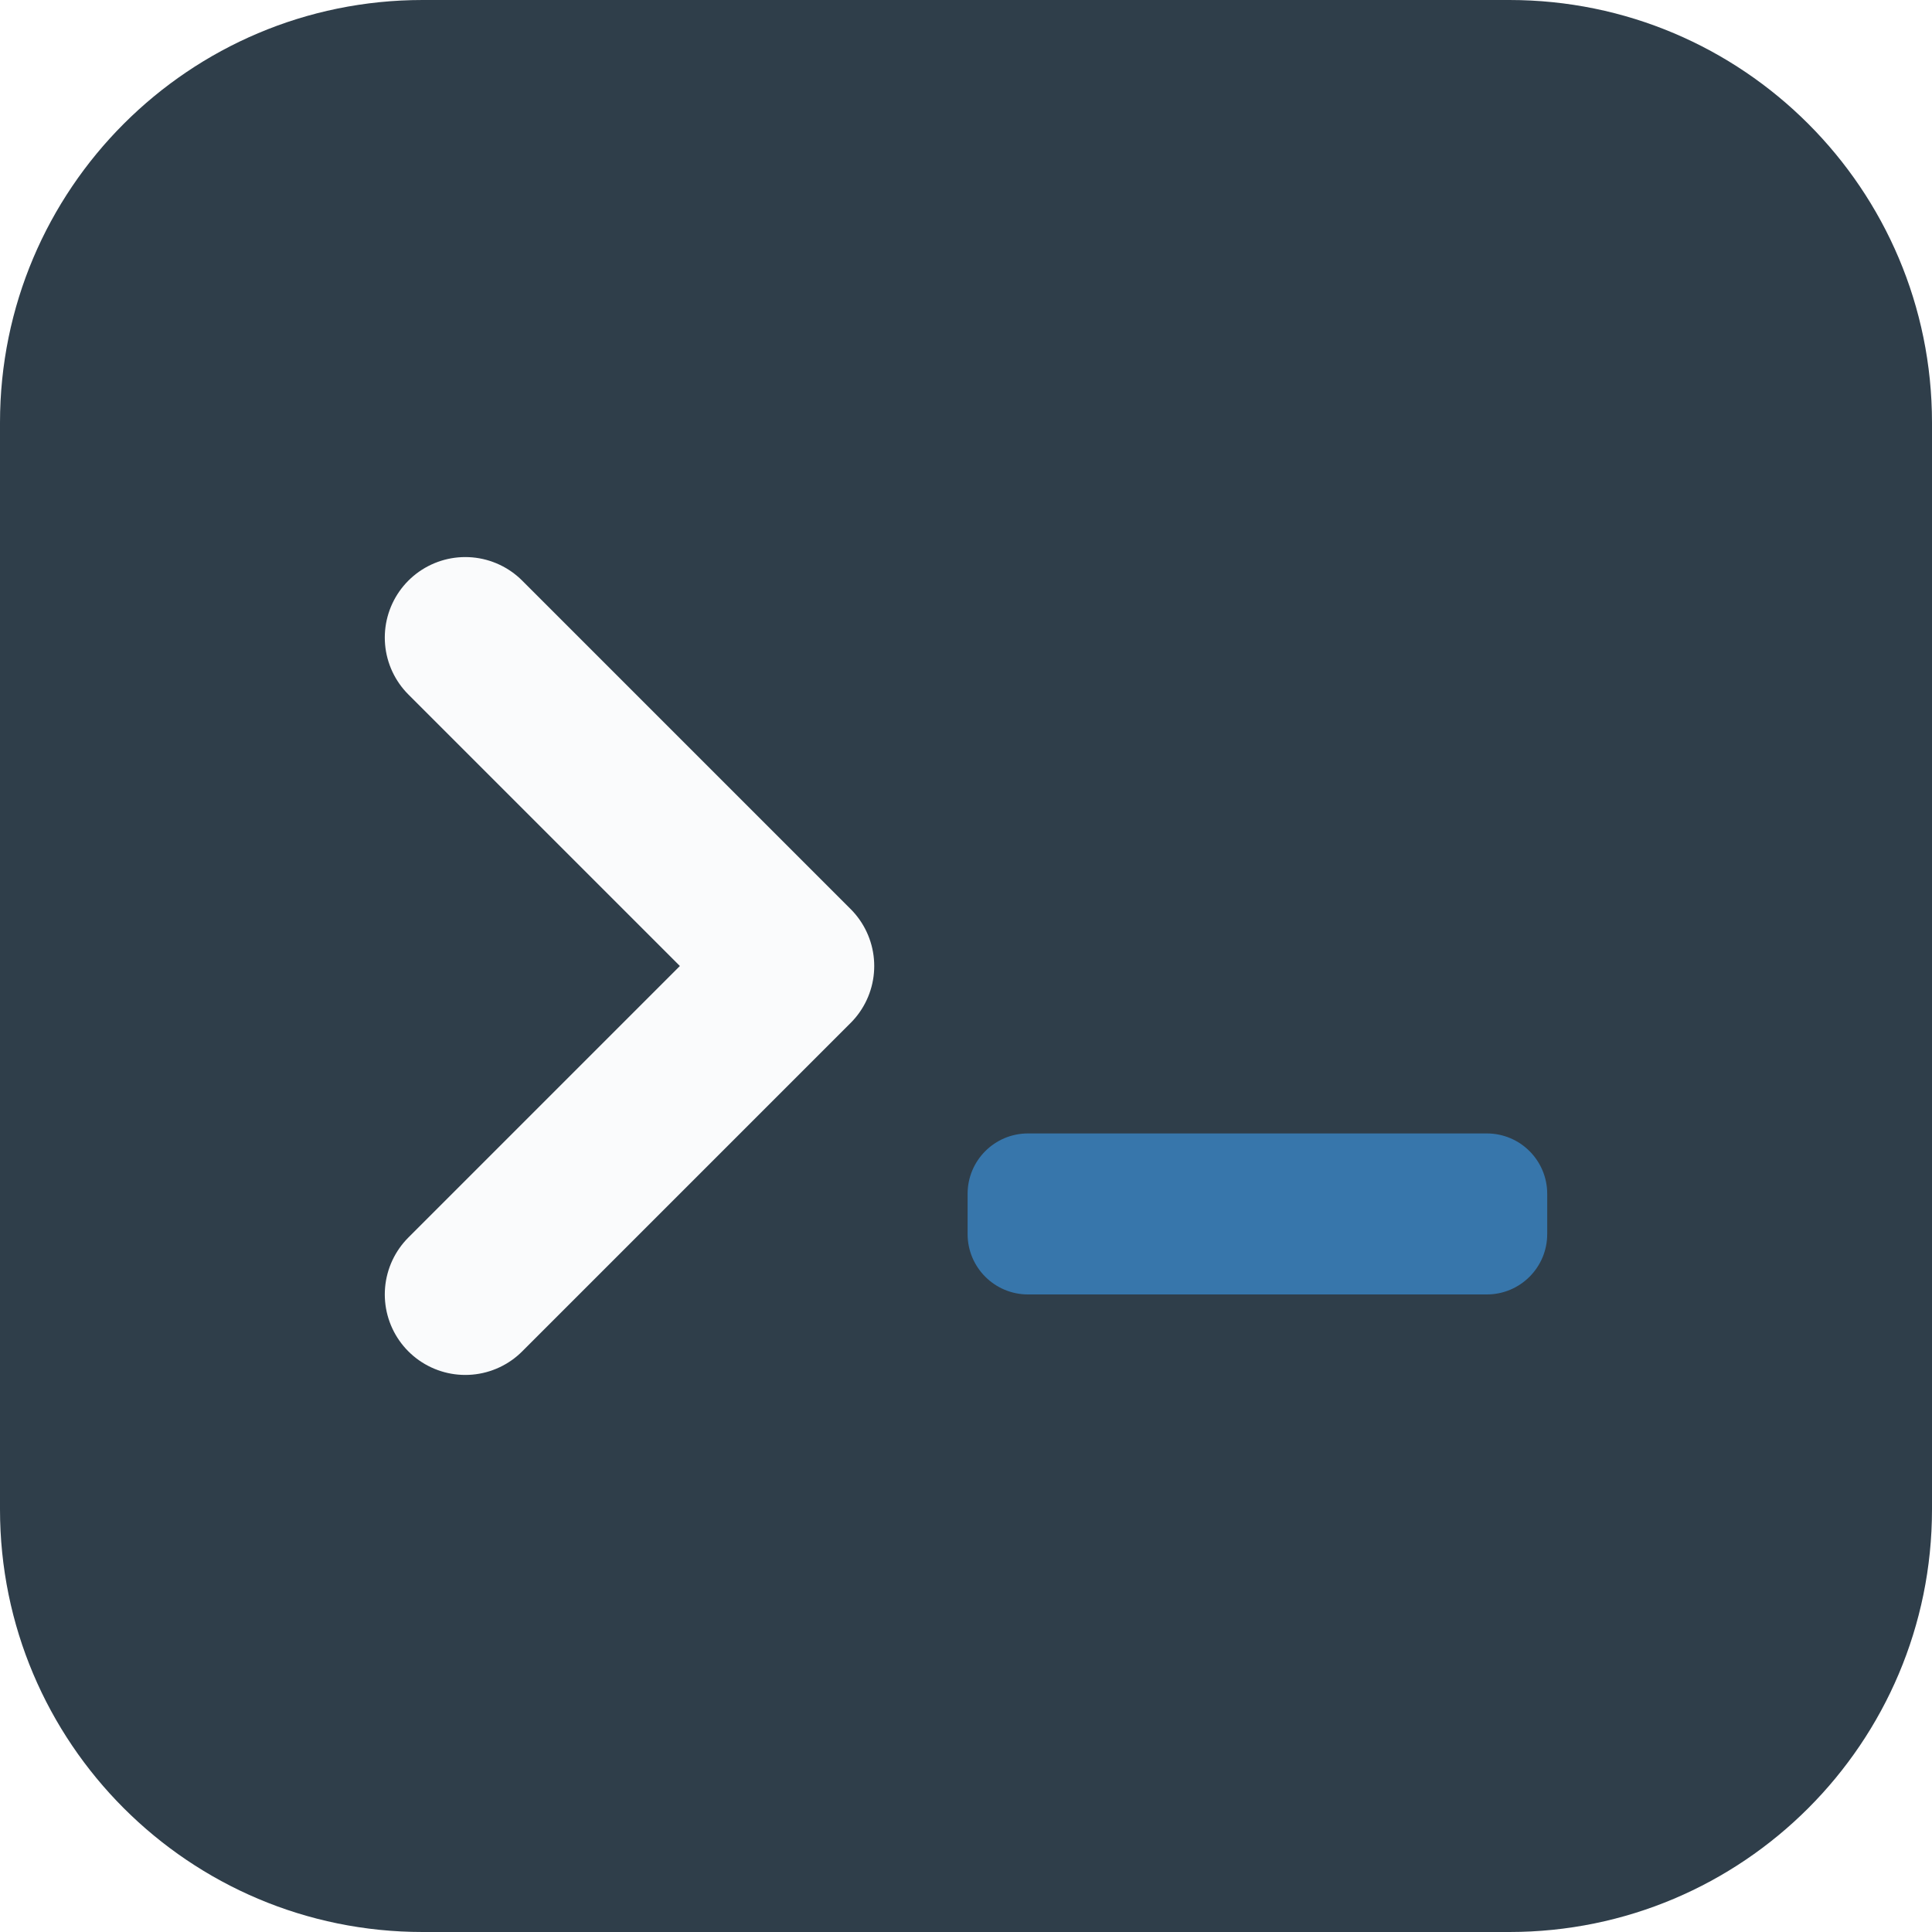
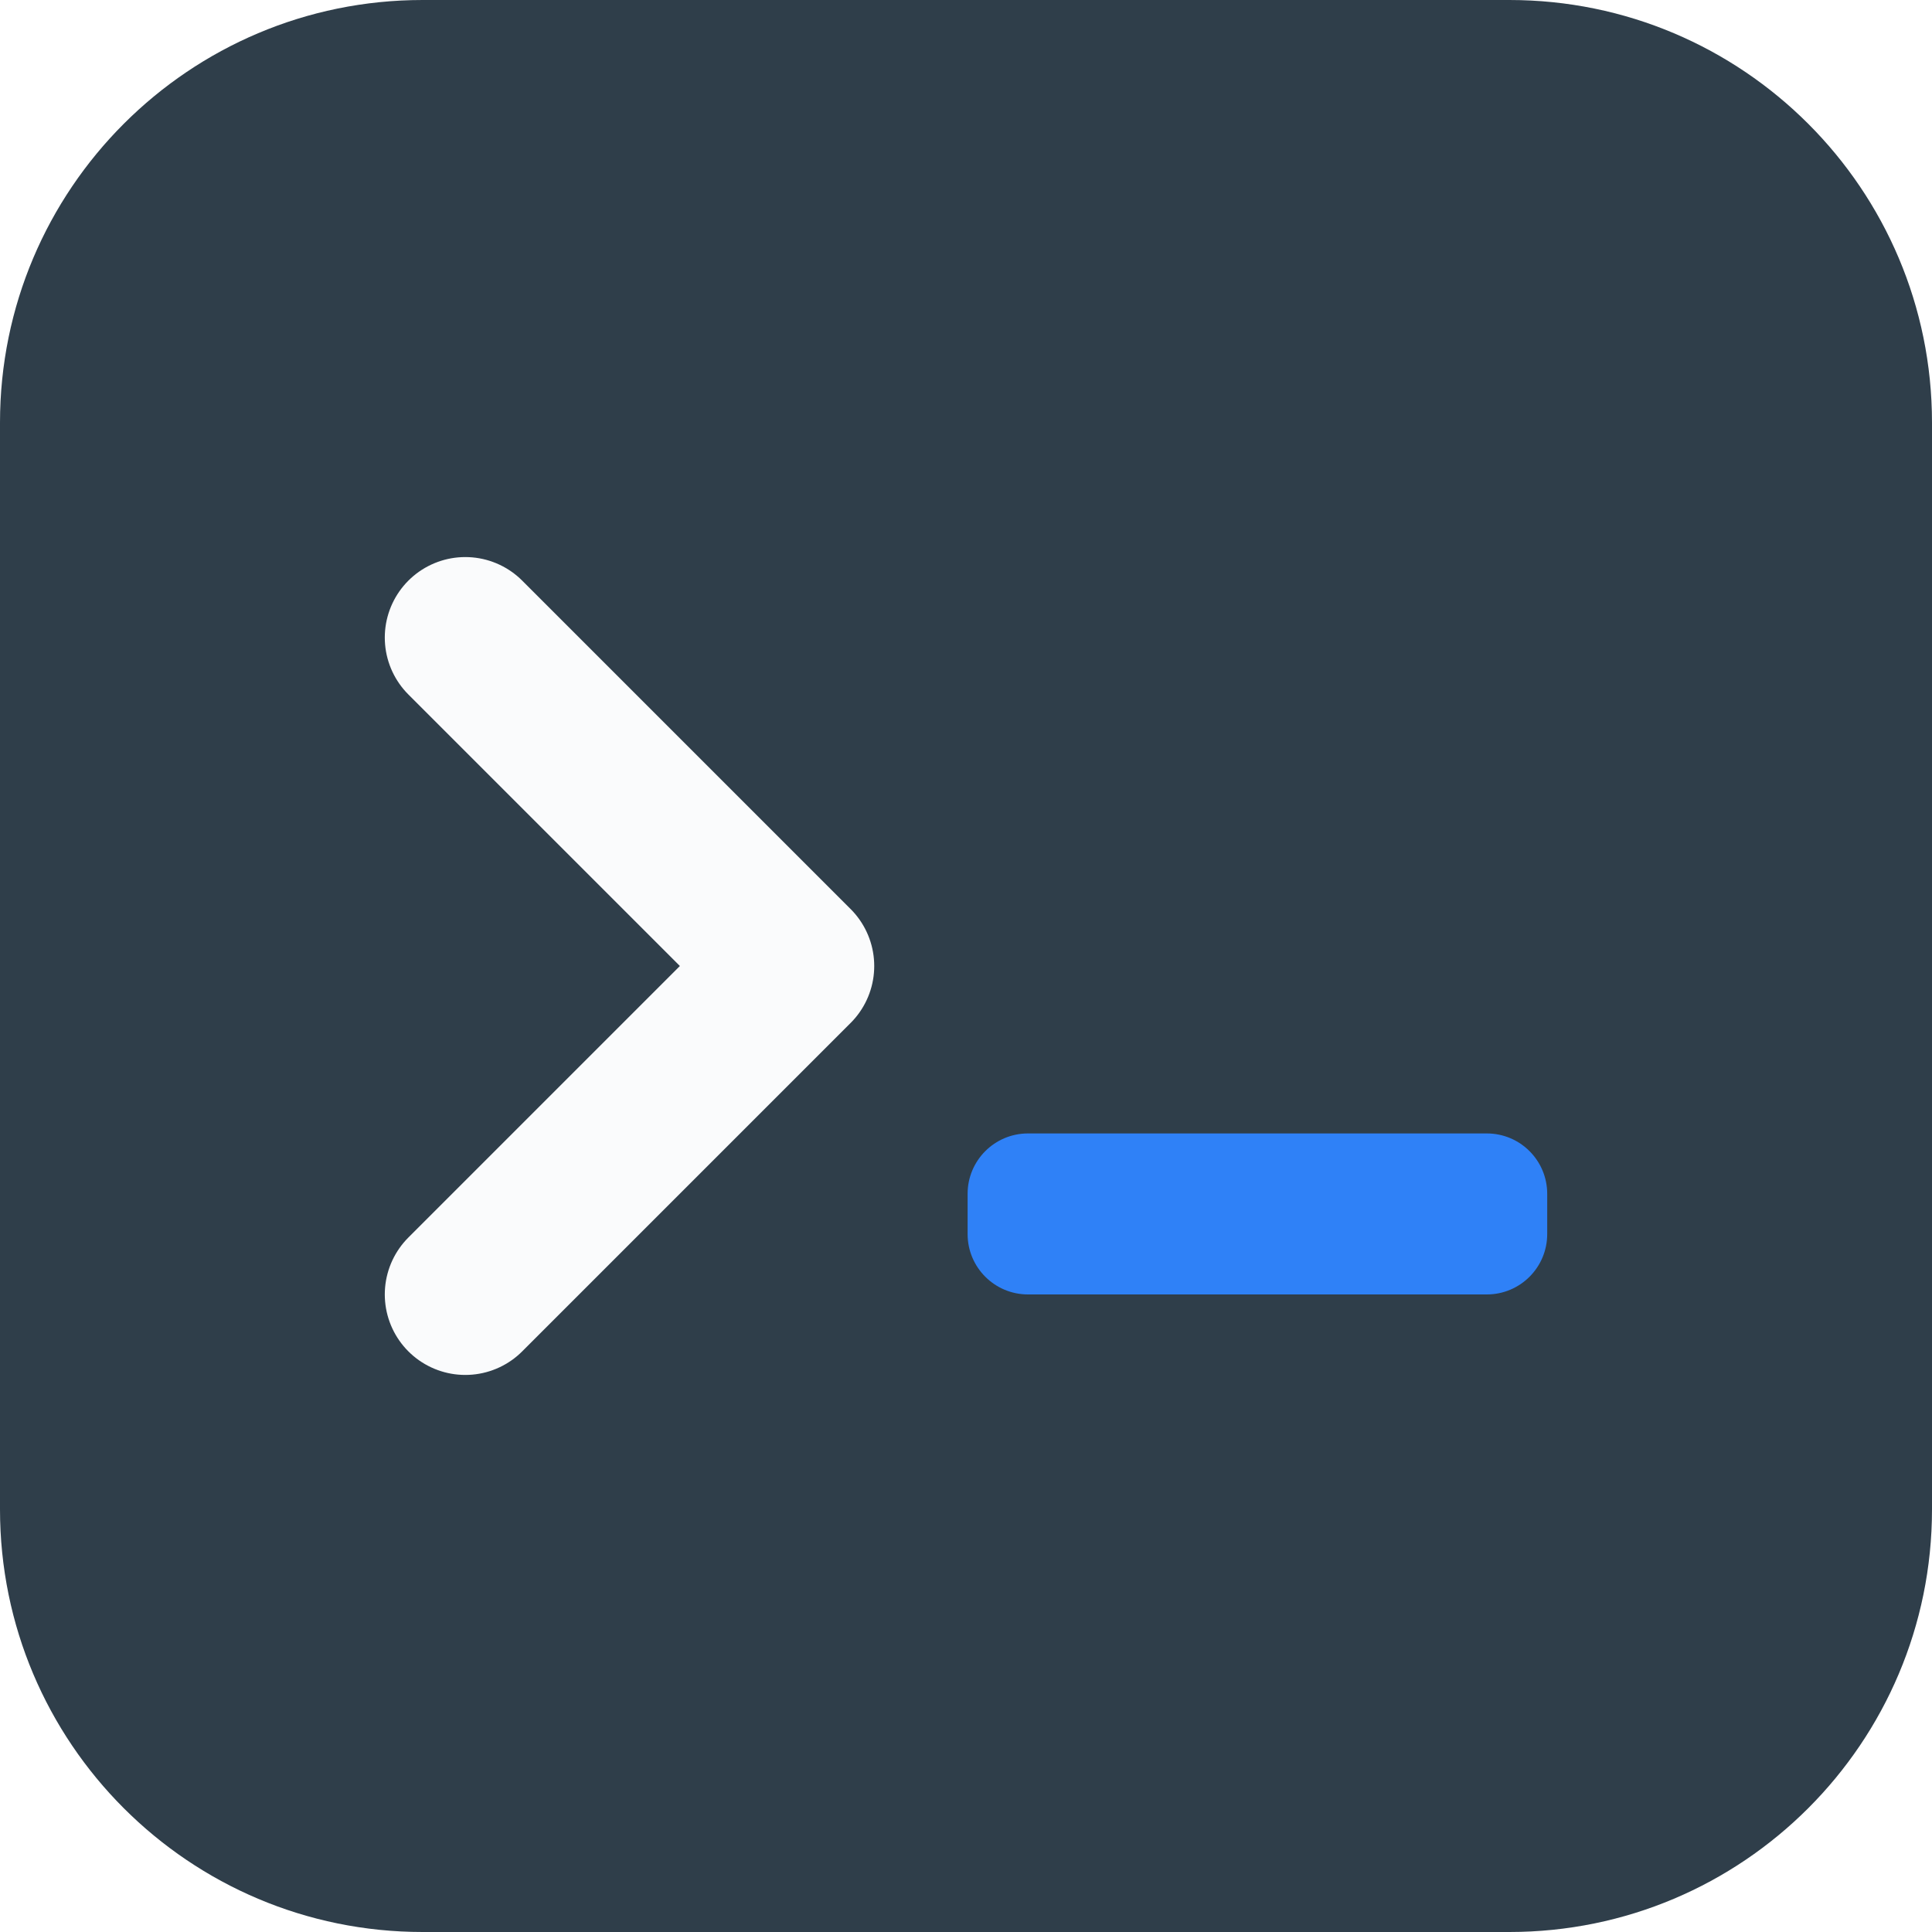
<svg xmlns="http://www.w3.org/2000/svg" viewBox="0 0 192 192" width="192" height="192" role="img" aria-label="AI Engineering: a shell prompt with a blinking cursor">
  <style>
    /* On for half the cycle, off for the other half, switching rather than
       fading, which is what a terminal cursor actually does. */
    @keyframes blink {
      0%, 50% { opacity: 1; }
      50.01%, 100% { opacity: 0; }
    }
    .cursor {
      animation: blink 1.06s steps(1, end) infinite;
    }
    /* Anybody who has asked not to be shown motion gets a steady cursor. */
    @media (prefers-reduced-motion: reduce) {
      .cursor { animation: none; opacity: 1; }
    }
  </style>
  <rect width="192" height="192" rx="42" fill="#2F3E4A" />
  <polyline points="46.24,63.36 78.88,96.00 46.24,128.64" fill="none" stroke="#FAFBFC" stroke-width="16" stroke-linecap="round" stroke-linejoin="round" />
-   <rect class="cursor" x="96.16" y="112.64" width="57.60" height="16.00" rx="6" fill="#3776AB" />
+   <rect class="cursor" x="96.16" y="112.64" width="57.60" height="16.00" rx="6" fill="#2F81F7" />
</svg>
